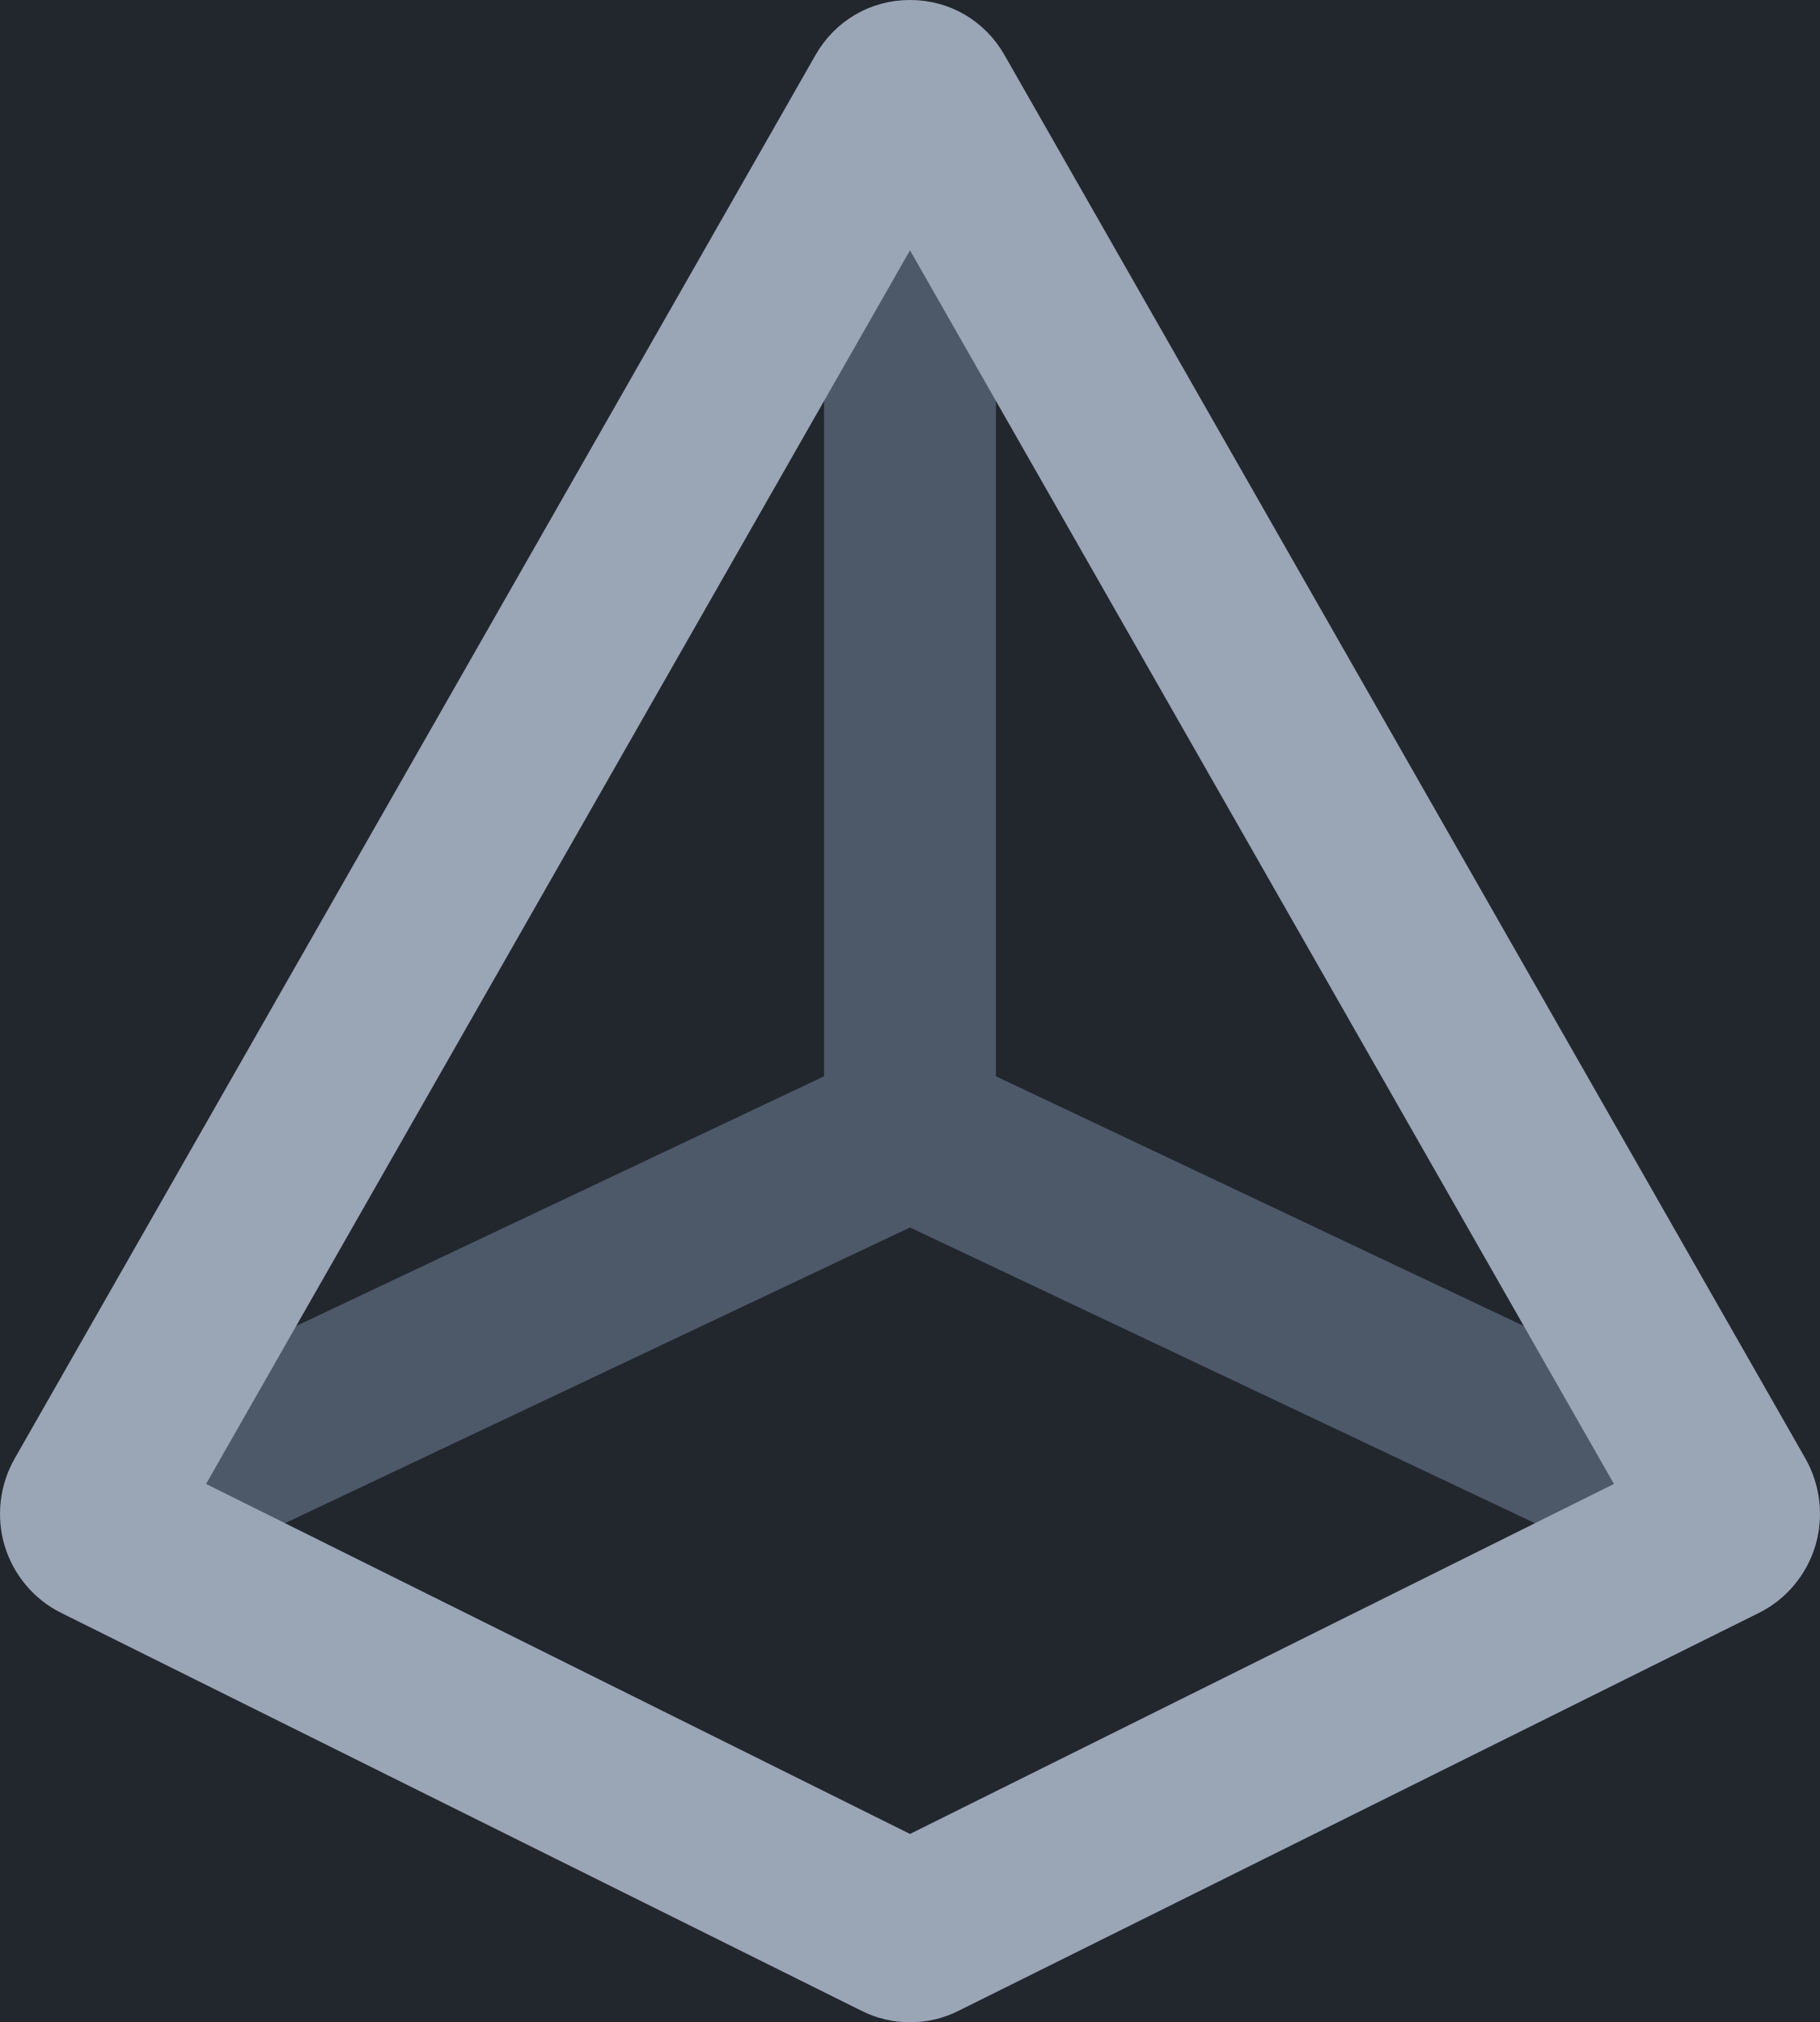
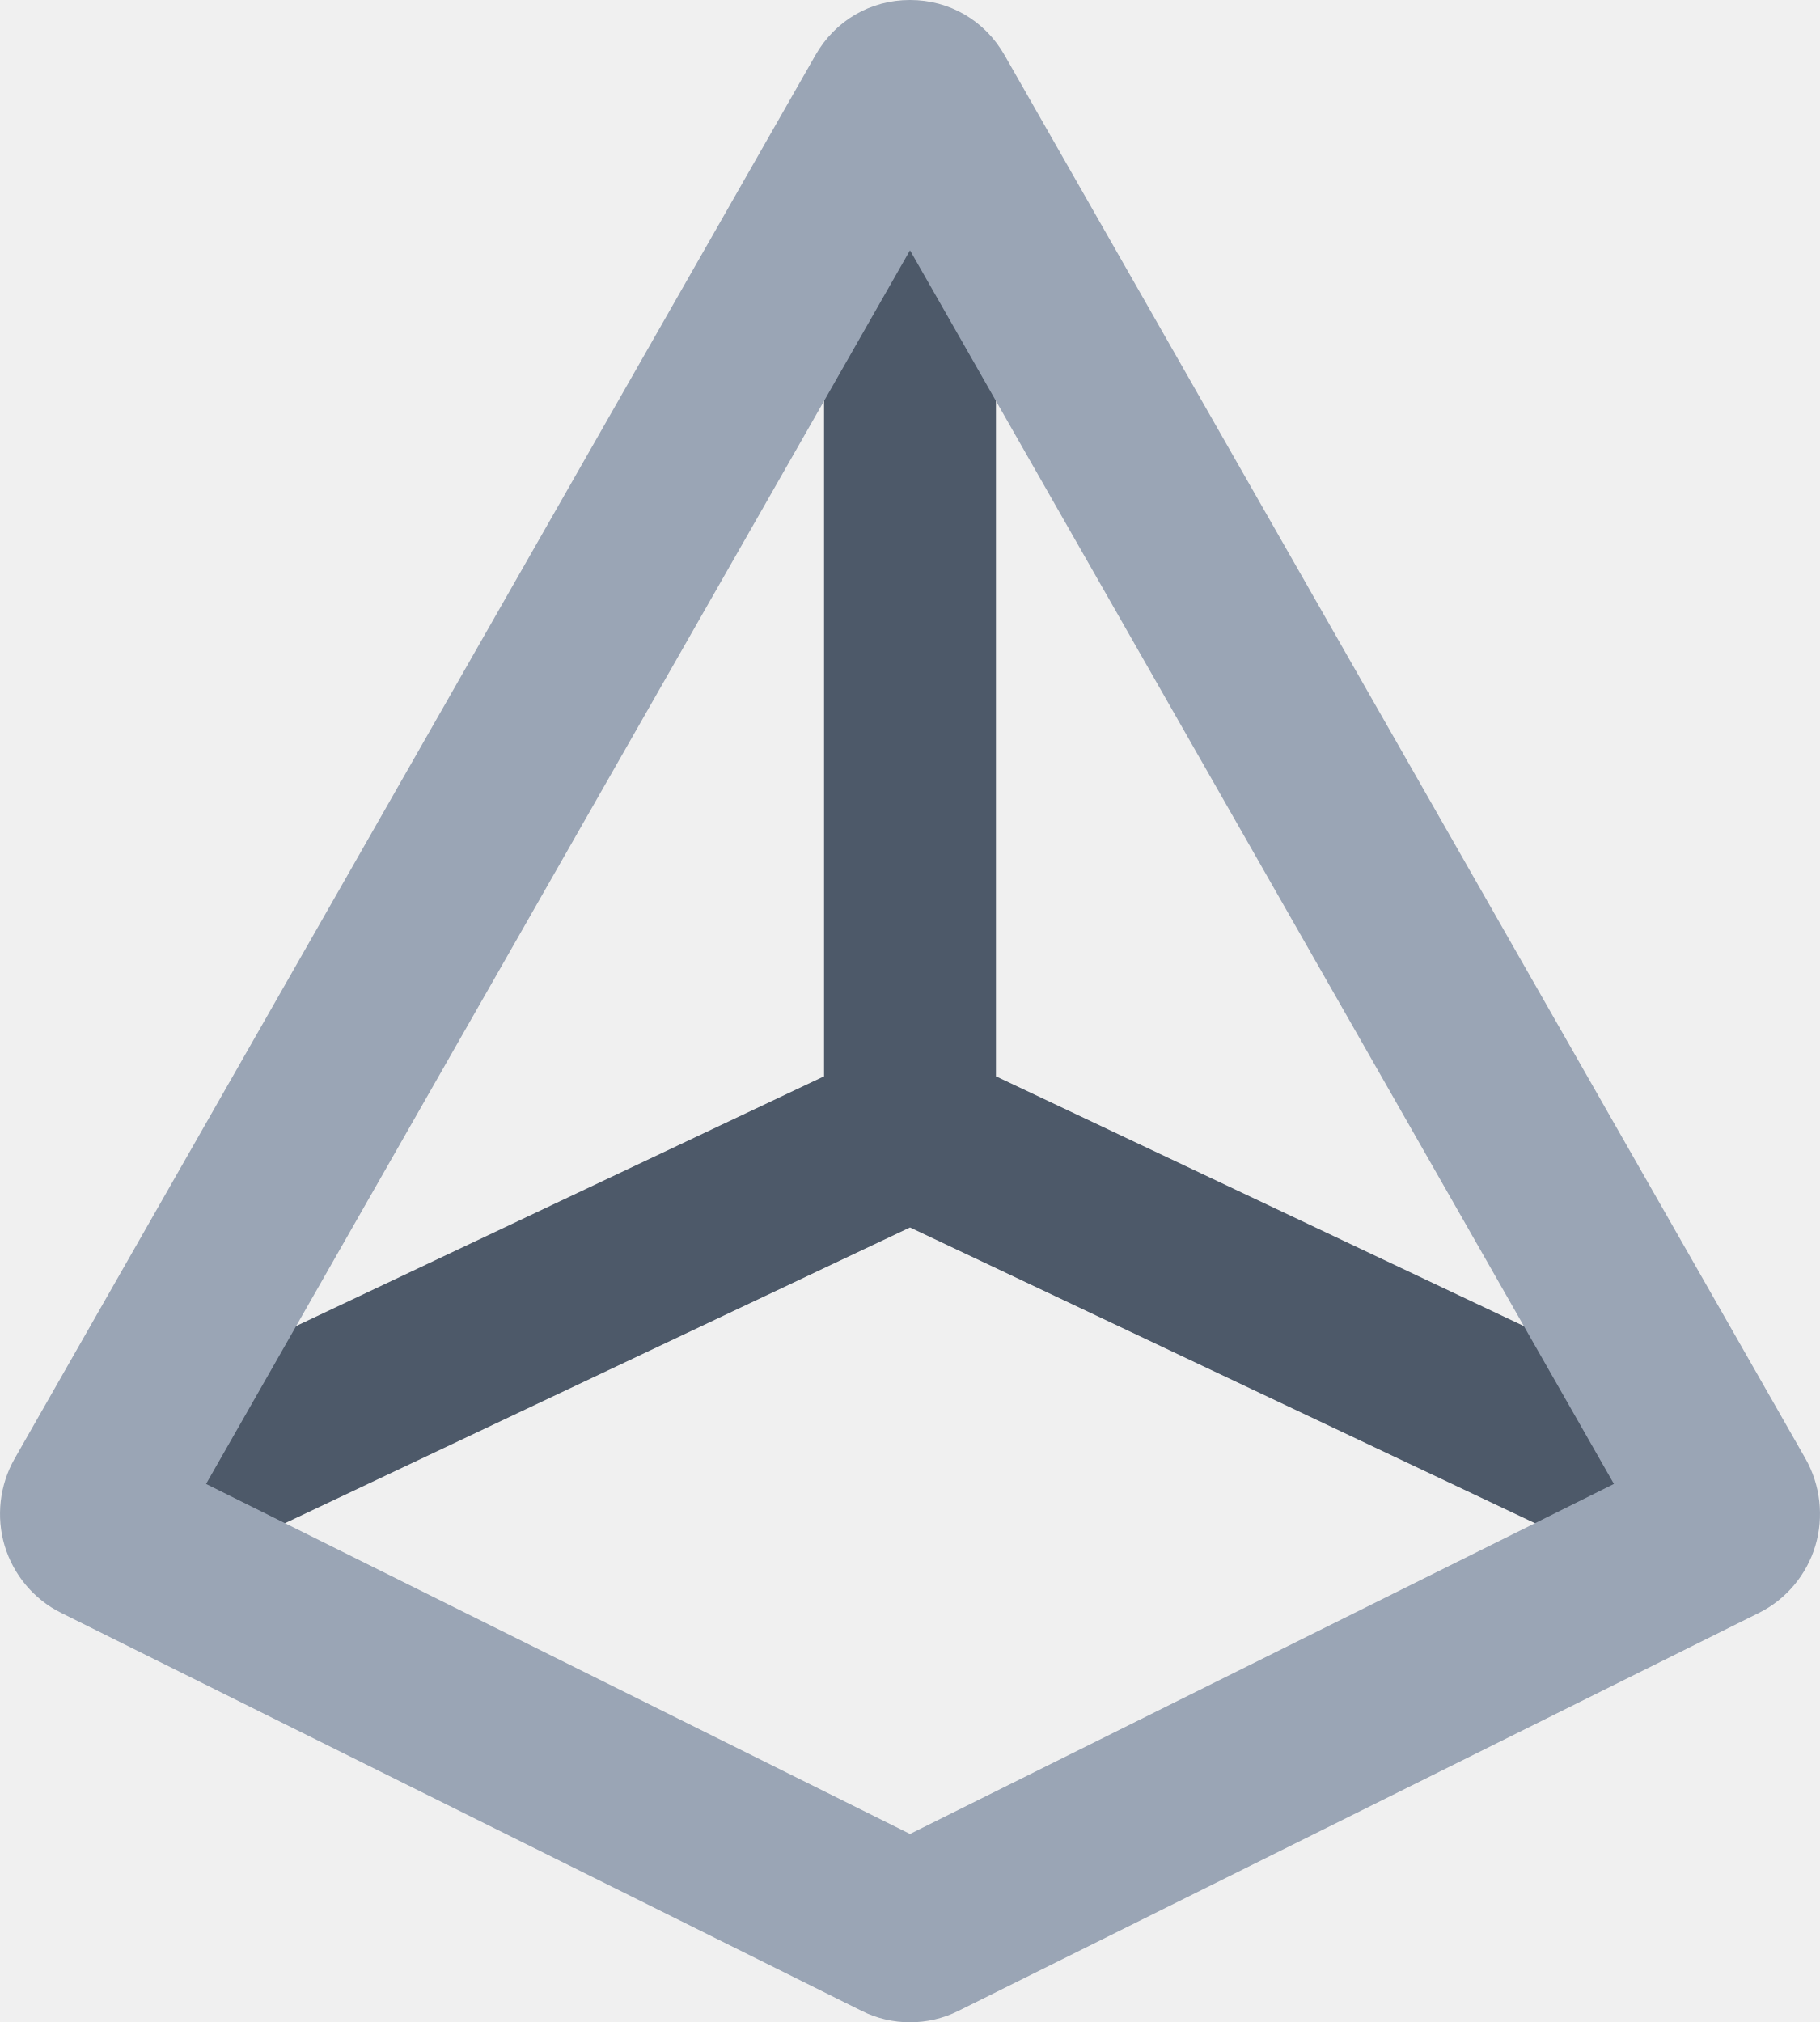
<svg xmlns="http://www.w3.org/2000/svg" xmlns:xlink="http://www.w3.org/1999/xlink" width="18px" height="20px" viewBox="0 0 18 20" version="1.1">
  <defs>
    <polygon id="path-1" points="3.08307394e-05 0.997 18 0.997 18 21 3.08307394e-05 21" />
  </defs>
  <g id="Page-1" stroke="none" stroke-width="1" fill="none" fill-rule="evenodd">
-     <g id="Product-Logos" transform="translate(-717, -166)">
-       <rect id="Header" fill="#22272E" x="53" y="105" width="1026" height="190" />
-       <g id="Prism" transform="translate(717, 165)">
-         <polygon id="Fill-1" fill="#4D5969" points="16.127 14.616 9.85 11.646 9.85 3.615 9 2.125 8.15 3.615 8.15 11.646 1.872 14.616 1.103 15.965 2.043 16.433 9 13.141 15.956 16.433 16.897 15.965" />
-         <g id="Group-4" transform="translate(0, 0.0029)">
+     <g id="Prism" transform="translate(0, -1)">
+       <polygon id="Fill-1" fill="#4D5969" fill-rule="nonzero" points="16.127 14.616 9.85 11.646 9.85 3.615 9 2.125 8.15 3.615 8.15 11.646 1.872 14.616 1.103 15.965 2.043 16.433 9 13.141 15.956 16.433 16.897 15.965" />
+       <g id="Group-4" transform="translate(0, 0.0029)">
+         <g id="Fill-2-Clipped">
          <mask id="mask-2" fill="white">
            <use xlink:href="#path-1" />
          </mask>
-           <g id="Clip-3" />
-           <path d="M15.962,15.675 L9,19.137 L2.038,15.675 L9,3.473 L15.962,15.675 Z M17.856,15.424 L9.936,1.544 C9.741,1.201 9.391,0.997 9,0.997 C8.609,0.997 8.259,1.201 8.064,1.544 L0.145,15.424 C-0.004,15.685 -0.04,15.999 0.046,16.287 C0.133,16.575 0.336,16.817 0.604,16.95 L8.524,20.888 C8.671,20.962 8.836,21 9,21 C9.165,21 9.329,20.962 9.477,20.888 L17.397,16.95 C17.664,16.817 17.867,16.576 17.954,16.287 C18.04,15.999 18.004,15.685 17.856,15.424 L17.856,15.424 Z" id="Fill-2" fill="#9AA5B5" mask="url(#mask-2)" />
+           <g id="path-1" />
+           <path d="M15.962,15.675 L9,19.137 L2.038,15.675 L9,3.473 L15.962,15.675 Z M17.856,15.424 L9.936,1.544 C9.741,1.201 9.391,0.997 9,0.997 C8.609,0.997 8.259,1.201 8.064,1.544 L0.145,15.424 C-0.004,15.685 -0.04,15.999 0.046,16.287 C0.133,16.575 0.336,16.817 0.604,16.95 L8.524,20.888 C8.671,20.962 8.836,21 9,21 C9.165,21 9.329,20.962 9.477,20.888 L17.397,16.95 C17.664,16.817 17.867,16.576 17.954,16.287 C18.04,15.999 18.004,15.685 17.856,15.424 L17.856,15.424 Z" id="Fill-2" fill="#9AA5B5" fill-rule="nonzero" mask="url(#mask-2)" />
        </g>
      </g>
    </g>
  </g>
</svg>
